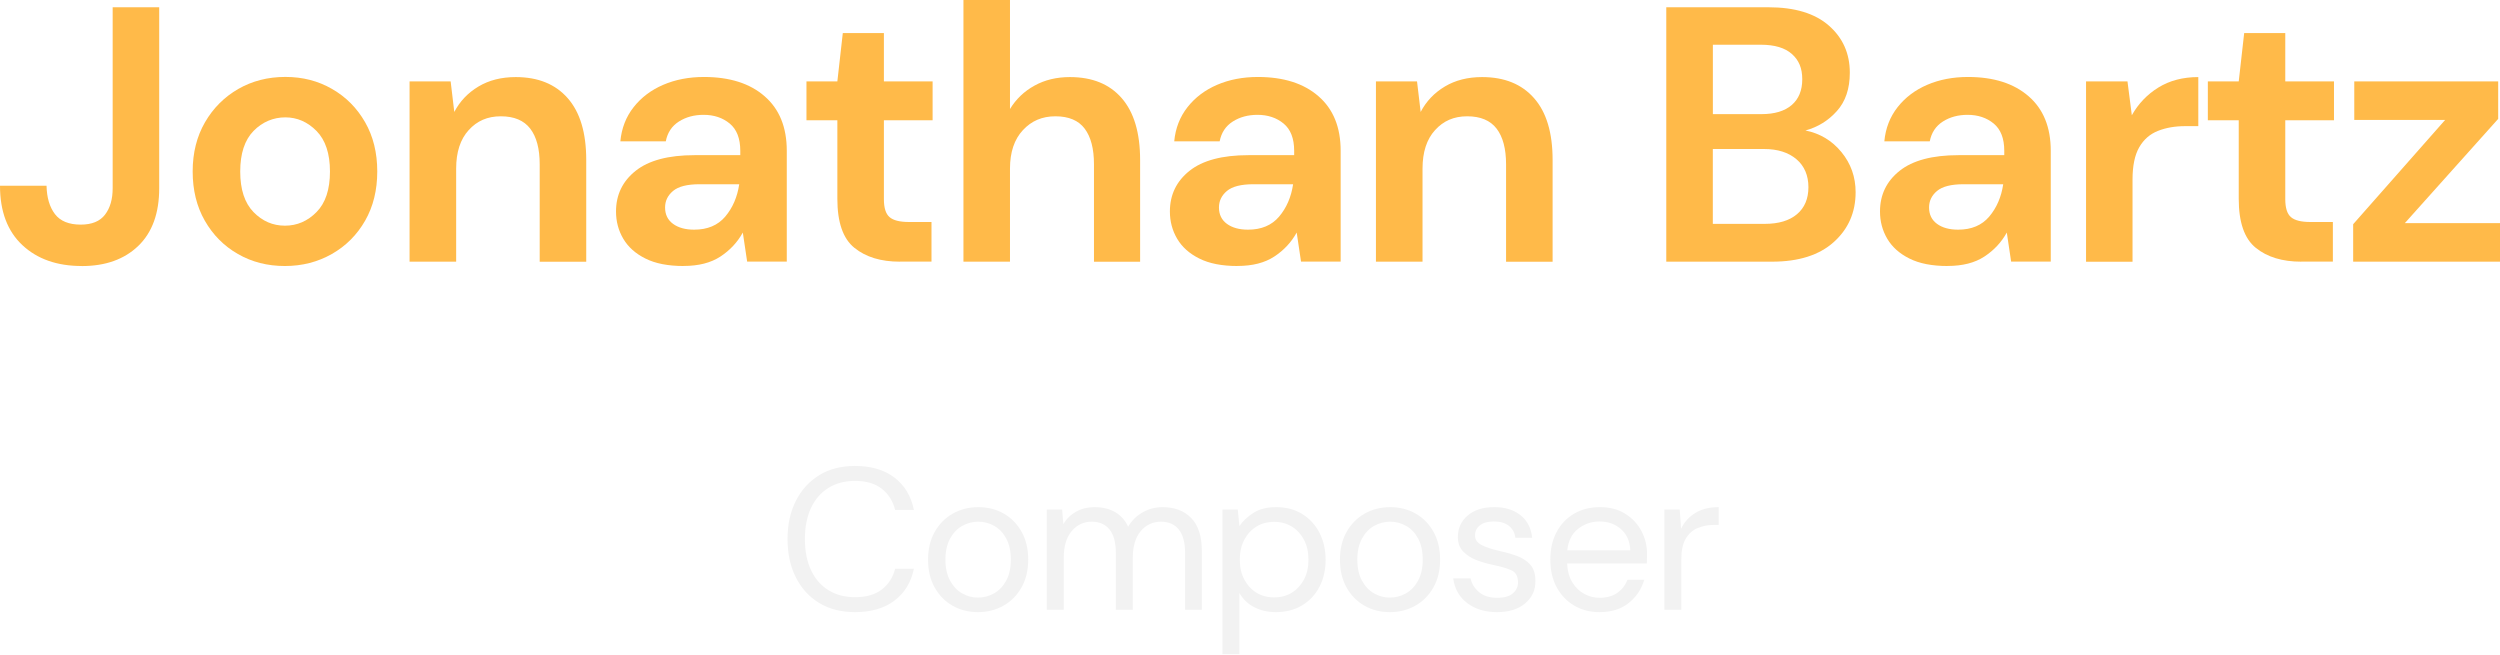
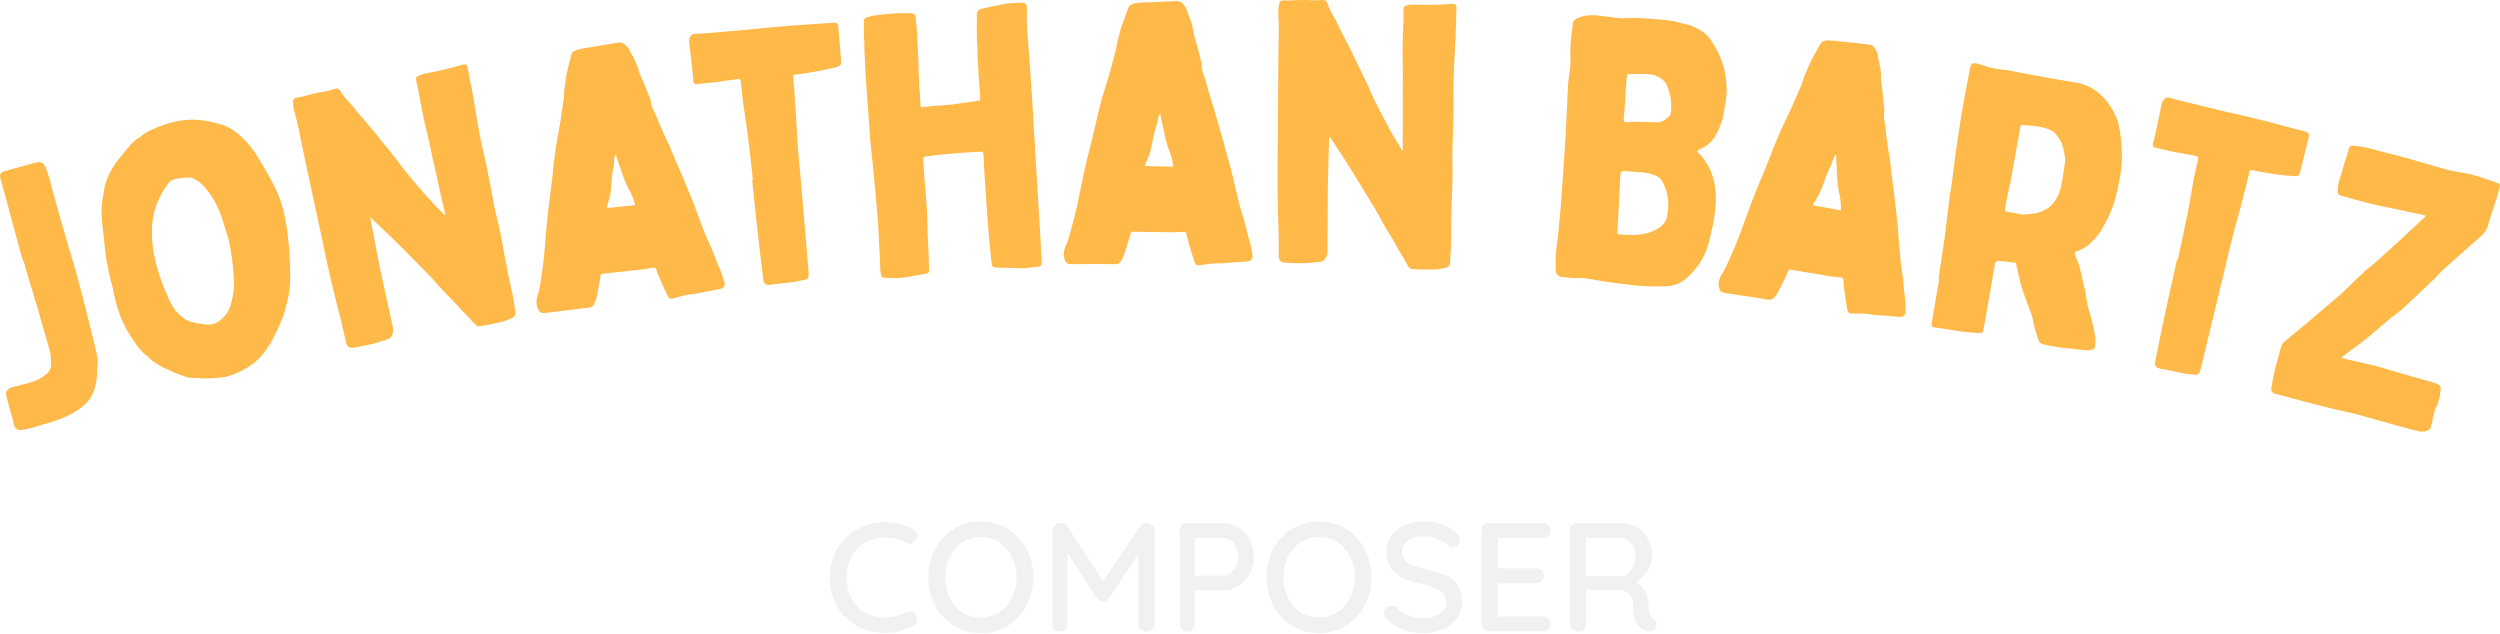
- <svg xmlns="http://www.w3.org/2000/svg" id="Layer_2" data-name="Layer 2" viewBox="0 0 495.28 129.59">
+ <svg xmlns="http://www.w3.org/2000/svg" id="Layer_2" data-name="Layer 2" viewBox="0 0 338.79 85.79">
  <defs>
    <style>
      .cls-1 {
-         fill: #ffba49;
+         fill: #ffb949;
      }

      .cls-2 {
-         fill: #f2f2f2;
+         fill: #f1f1f1;
      }
    </style>
  </defs>
  <g id="Layer_1-2" data-name="Layer 1">
    <g>
-       <g>
-         <path class="cls-1" d="m16.2,52.7c-4.9,0-8.82-1.38-11.77-4.14-2.95-2.76-4.43-6.68-4.43-11.77h9.22c.05,2.35.6,4.22,1.66,5.62,1.06,1.39,2.76,2.09,5.11,2.09,2.21,0,3.82-.66,4.82-1.98,1.01-1.32,1.51-3.06,1.51-5.22V1.44h9.22v35.86c0,4.94-1.38,8.75-4.14,11.41-2.76,2.66-6.49,4-11.2,4Z" />
-         <path class="cls-1" d="m56.45,52.7c-3.46,0-6.56-.79-9.32-2.38-2.76-1.58-4.94-3.78-6.55-6.59-1.61-2.81-2.41-6.06-2.41-9.76s.82-6.95,2.45-9.76c1.63-2.81,3.83-5,6.59-6.59,2.76-1.58,5.87-2.38,9.32-2.38s6.49.79,9.25,2.38c2.76,1.58,4.94,3.78,6.55,6.59,1.61,2.81,2.41,6.06,2.41,9.76s-.8,6.95-2.41,9.76c-1.61,2.81-3.8,5-6.59,6.59-2.78,1.58-5.88,2.38-9.29,2.38Zm0-7.99c2.4,0,4.49-.9,6.26-2.7,1.78-1.8,2.66-4.48,2.66-8.03s-.89-6.23-2.66-8.03c-1.78-1.8-3.84-2.7-6.19-2.7s-4.55.9-6.3,2.7c-1.75,1.8-2.63,4.48-2.63,8.03s.88,6.23,2.63,8.03c1.75,1.8,3.83,2.7,6.23,2.7Z" />
-         <path class="cls-1" d="m81.14,51.84V16.13h8.14l.72,6.05c1.1-2.11,2.7-3.79,4.79-5.04,2.09-1.25,4.55-1.87,7.38-1.87,4.42,0,7.85,1.39,10.3,4.18,2.45,2.78,3.67,6.86,3.67,12.24v20.16h-9.22v-19.3c0-3.07-.62-5.42-1.87-7.06-1.25-1.63-3.19-2.45-5.83-2.45s-4.72.91-6.37,2.74c-1.66,1.82-2.48,4.37-2.48,7.63v18.43h-9.22Z" />
-         <path class="cls-1" d="m135.43,52.7c-3.07,0-5.59-.49-7.56-1.48-1.97-.98-3.43-2.29-4.39-3.92-.96-1.63-1.44-3.43-1.44-5.4,0-3.31,1.3-6,3.89-8.06,2.59-2.06,6.48-3.1,11.66-3.1h9.07v-.86c0-2.45-.7-4.25-2.09-5.4-1.39-1.15-3.12-1.73-5.18-1.73-1.87,0-3.5.44-4.9,1.33-1.39.89-2.26,2.2-2.59,3.92h-9c.24-2.59,1.12-4.85,2.63-6.77,1.51-1.92,3.47-3.4,5.87-4.43,2.4-1.03,5.09-1.55,8.06-1.55,5.09,0,9.1,1.27,12.02,3.82,2.93,2.54,4.39,6.14,4.39,10.8v21.96h-7.85l-.86-5.76c-1.06,1.92-2.53,3.5-4.43,4.75-1.9,1.25-4.33,1.87-7.31,1.87Zm2.09-7.2c2.64,0,4.69-.86,6.16-2.59,1.46-1.73,2.39-3.86,2.77-6.41h-7.85c-2.45,0-4.2.44-5.26,1.33-1.06.89-1.58,1.98-1.58,3.28,0,1.39.53,2.47,1.58,3.24,1.06.77,2.45,1.15,4.18,1.15Z" />
-         <path class="cls-1" d="m178.27,51.84c-3.74,0-6.74-.91-9-2.74-2.26-1.82-3.38-5.06-3.38-9.72v-15.55h-6.12v-7.7h6.12l1.08-9.58h8.14v9.58h9.65v7.7h-9.65v15.62c0,1.73.37,2.92,1.12,3.56.74.65,2.03.97,3.85.97h4.46v7.85h-6.26Z" />
-         <path class="cls-1" d="m190.87,51.84V0h9.22v21.6c1.2-1.97,2.82-3.52,4.86-4.64,2.04-1.13,4.38-1.69,7.02-1.69,4.42,0,7.84,1.39,10.26,4.18,2.42,2.78,3.64,6.86,3.64,12.24v20.16h-9.14v-19.3c0-3.07-.61-5.42-1.84-7.06-1.22-1.63-3.16-2.45-5.8-2.45s-4.74.91-6.44,2.74c-1.7,1.82-2.56,4.37-2.56,7.63v18.43h-9.22Z" />
-         <path class="cls-1" d="m245.16,52.7c-3.07,0-5.59-.49-7.56-1.48-1.97-.98-3.43-2.29-4.39-3.92-.96-1.63-1.44-3.43-1.44-5.4,0-3.31,1.3-6,3.89-8.06,2.59-2.06,6.48-3.1,11.66-3.1h9.07v-.86c0-2.45-.7-4.25-2.09-5.4-1.39-1.15-3.12-1.73-5.18-1.73-1.87,0-3.5.44-4.9,1.33-1.39.89-2.26,2.2-2.59,3.92h-9c.24-2.59,1.12-4.85,2.63-6.77,1.51-1.92,3.47-3.4,5.87-4.43,2.4-1.03,5.09-1.55,8.06-1.55,5.09,0,9.1,1.27,12.02,3.82,2.93,2.54,4.39,6.14,4.39,10.8v21.96h-7.85l-.86-5.76c-1.06,1.92-2.53,3.5-4.43,4.75-1.9,1.25-4.33,1.87-7.31,1.87Zm2.09-7.2c2.64,0,4.69-.86,6.16-2.59,1.46-1.73,2.39-3.86,2.77-6.41h-7.85c-2.45,0-4.2.44-5.26,1.33-1.06.89-1.58,1.98-1.58,3.28,0,1.39.53,2.47,1.58,3.24,1.06.77,2.45,1.15,4.18,1.15Z" />
-         <path class="cls-1" d="m272.59,51.84V16.13h8.14l.72,6.05c1.1-2.11,2.7-3.79,4.79-5.04,2.09-1.25,4.55-1.87,7.38-1.87,4.42,0,7.85,1.39,10.3,4.18,2.45,2.78,3.67,6.86,3.67,12.24v20.16h-9.22v-19.3c0-3.07-.62-5.42-1.87-7.06-1.25-1.63-3.19-2.45-5.83-2.45s-4.72.91-6.37,2.74c-1.66,1.82-2.48,4.37-2.48,7.63v18.43h-9.22Z" />
-         <path class="cls-1" d="m330.11,51.84V1.44h20.23c5.23,0,9.23,1.21,11.99,3.64,2.76,2.42,4.14,5.53,4.14,9.32,0,3.17-.85,5.7-2.56,7.6-1.7,1.9-3.78,3.18-6.23,3.85,2.88.58,5.26,2,7.13,4.28,1.87,2.28,2.81,4.93,2.81,7.96,0,3.98-1.44,7.27-4.32,9.86-2.88,2.59-6.96,3.89-12.24,3.89h-20.95Zm9.22-29.23h9.65c2.59,0,4.58-.6,5.98-1.8,1.39-1.2,2.09-2.9,2.09-5.11s-.68-3.78-2.05-5c-1.37-1.22-3.42-1.84-6.16-1.84h-9.5v13.75Zm0,21.74h10.3c2.74,0,4.86-.64,6.37-1.91,1.51-1.27,2.27-3.06,2.27-5.36s-.79-4.2-2.38-5.54c-1.58-1.34-3.72-2.02-6.41-2.02h-10.15v14.83Z" />
-         <path class="cls-1" d="m385.84,52.7c-3.07,0-5.59-.49-7.56-1.48-1.97-.98-3.43-2.29-4.39-3.92-.96-1.63-1.44-3.43-1.44-5.4,0-3.31,1.3-6,3.89-8.06,2.59-2.06,6.48-3.1,11.66-3.1h9.07v-.86c0-2.45-.7-4.25-2.09-5.4-1.39-1.15-3.12-1.73-5.18-1.73-1.87,0-3.5.44-4.9,1.33-1.39.89-2.26,2.2-2.59,3.92h-9c.24-2.59,1.12-4.85,2.63-6.77,1.51-1.92,3.47-3.4,5.87-4.43,2.4-1.03,5.09-1.55,8.06-1.55,5.09,0,9.09,1.27,12.02,3.82,2.93,2.54,4.39,6.14,4.39,10.8v21.96h-7.85l-.86-5.76c-1.06,1.92-2.53,3.5-4.43,4.75-1.9,1.25-4.33,1.87-7.31,1.87Zm2.09-7.2c2.64,0,4.69-.86,6.16-2.59,1.46-1.73,2.39-3.86,2.77-6.41h-7.85c-2.45,0-4.2.44-5.26,1.33-1.06.89-1.58,1.98-1.58,3.28,0,1.39.53,2.47,1.58,3.24,1.05.77,2.45,1.15,4.18,1.15Z" />
-         <path class="cls-1" d="m413.27,51.84V16.13h8.21l.86,6.7c1.3-2.3,3.06-4.14,5.29-5.51s4.86-2.05,7.88-2.05v9.72h-2.59c-2.02,0-3.82.31-5.4.94-1.58.62-2.82,1.7-3.71,3.24-.89,1.54-1.33,3.67-1.33,6.41v16.27h-9.22Z" />
-         <path class="cls-1" d="m455.9,51.84c-3.74,0-6.74-.91-9-2.74-2.26-1.82-3.38-5.06-3.38-9.72v-15.55h-6.12v-7.7h6.12l1.08-9.58h8.14v9.58h9.65v7.7h-9.65v15.62c0,1.73.37,2.92,1.12,3.56.74.65,2.03.97,3.85.97h4.46v7.85h-6.26Z" />
-         <path class="cls-1" d="m466.19,51.84v-7.42l18.22-20.66h-18v-7.63h28.51v7.42l-18.5,20.66h18.86v7.63h-29.09Z" />
-       </g>
-       <g>
-         <path class="cls-2" d="m169.38,121.27c-2.75,0-5.11-.61-7.1-1.82-1.99-1.21-3.53-2.91-4.62-5.08-1.09-2.17-1.64-4.7-1.64-7.58s.55-5.37,1.64-7.54c1.09-2.17,2.63-3.87,4.62-5.1,1.99-1.23,4.35-1.84,7.1-1.84,3.2,0,5.81.77,7.82,2.3,2.01,1.53,3.3,3.67,3.86,6.42h-3.72c-.43-1.73-1.3-3.13-2.62-4.18-1.32-1.05-3.1-1.58-5.34-1.58-2,0-3.75.46-5.24,1.38-1.49.92-2.65,2.24-3.46,3.96-.81,1.72-1.22,3.78-1.22,6.18s.41,4.46,1.22,6.18c.81,1.72,1.97,3.04,3.46,3.96,1.49.92,3.24,1.38,5.24,1.38,2.24,0,4.02-.51,5.34-1.54,1.32-1.03,2.19-2.39,2.62-4.1h3.72c-.56,2.69-1.85,4.8-3.86,6.32-2.01,1.52-4.62,2.28-7.82,2.28Z" />
-         <path class="cls-2" d="m193.74,121.27c-1.87,0-3.55-.43-5.04-1.28-1.49-.85-2.67-2.06-3.54-3.62-.87-1.56-1.3-3.39-1.3-5.5s.44-3.94,1.32-5.5c.88-1.56,2.07-2.77,3.58-3.62,1.51-.85,3.19-1.28,5.06-1.28s3.55.43,5.04,1.28c1.49.85,2.67,2.06,3.54,3.62.87,1.56,1.3,3.39,1.3,5.5s-.44,3.94-1.32,5.5c-.88,1.56-2.07,2.77-3.58,3.62-1.51.85-3.19,1.28-5.06,1.28Zm0-2.88c1.15,0,2.21-.28,3.2-.84.99-.56,1.79-1.4,2.4-2.52.61-1.12.92-2.51.92-4.16s-.3-3.04-.9-4.16-1.39-1.96-2.38-2.52c-.99-.56-2.04-.84-3.16-.84s-2.21.28-3.2.84c-.99.56-1.79,1.4-2.4,2.52-.61,1.12-.92,2.51-.92,4.16s.31,3.04.92,4.16c.61,1.12,1.41,1.96,2.38,2.52.97.56,2.02.84,3.14.84Z" />
-         <path class="cls-2" d="m207.38,120.79v-19.84h3.04l.24,2.88c.64-1.07,1.49-1.89,2.56-2.48,1.07-.59,2.27-.88,3.6-.88,1.57,0,2.93.32,4.06.96,1.13.64,2.01,1.61,2.62,2.92.69-1.2,1.65-2.15,2.86-2.84,1.21-.69,2.53-1.04,3.94-1.04,2.37,0,4.27.71,5.68,2.14,1.41,1.43,2.12,3.62,2.12,6.58v11.6h-3.32v-11.24c0-2.05-.41-3.6-1.24-4.64-.83-1.04-2.01-1.56-3.56-1.56s-2.93.62-3.98,1.86c-1.05,1.24-1.58,3.01-1.58,5.3v10.28h-3.36v-11.24c0-2.05-.41-3.6-1.24-4.64-.83-1.04-2.01-1.56-3.56-1.56s-2.89.62-3.94,1.86c-1.05,1.24-1.58,3.01-1.58,5.3v10.28h-3.36Z" />
-         <path class="cls-2" d="m242.18,129.59v-28.64h3.04l.32,3.28c.64-.96,1.55-1.83,2.74-2.6,1.19-.77,2.7-1.16,4.54-1.16,1.97,0,3.69.45,5.16,1.36,1.47.91,2.61,2.15,3.42,3.72.81,1.57,1.22,3.36,1.22,5.36s-.41,3.78-1.22,5.34c-.81,1.56-1.96,2.79-3.44,3.68-1.48.89-3.21,1.34-5.18,1.34-1.63,0-3.07-.33-4.34-1-1.27-.67-2.23-1.6-2.9-2.8v12.12h-3.36Zm10.24-11.24c1.33,0,2.51-.31,3.52-.94,1.01-.63,1.81-1.5,2.4-2.62.59-1.12.88-2.43.88-3.92s-.29-2.8-.88-3.92c-.59-1.12-1.39-1.99-2.4-2.62-1.01-.63-2.19-.94-3.52-.94s-2.51.31-3.52.94c-1.01.63-1.81,1.5-2.4,2.62-.59,1.12-.88,2.43-.88,3.92s.29,2.8.88,3.92c.59,1.12,1.39,1.99,2.4,2.62,1.01.63,2.19.94,3.52.94Z" />
-         <path class="cls-2" d="m275.34,121.27c-1.87,0-3.55-.43-5.04-1.28-1.49-.85-2.67-2.06-3.54-3.62-.87-1.56-1.3-3.39-1.3-5.5s.44-3.94,1.32-5.5c.88-1.56,2.07-2.77,3.58-3.62,1.51-.85,3.19-1.28,5.06-1.28s3.55.43,5.04,1.28c1.49.85,2.67,2.06,3.54,3.62.87,1.56,1.3,3.39,1.3,5.5s-.44,3.94-1.32,5.5c-.88,1.56-2.07,2.77-3.58,3.62-1.51.85-3.19,1.28-5.06,1.28Zm0-2.88c1.15,0,2.21-.28,3.2-.84.99-.56,1.79-1.4,2.4-2.52.61-1.12.92-2.51.92-4.16s-.3-3.04-.9-4.16c-.6-1.12-1.39-1.96-2.38-2.52-.99-.56-2.04-.84-3.16-.84s-2.21.28-3.2.84c-.99.56-1.79,1.4-2.4,2.52-.61,1.12-.92,2.51-.92,4.16s.31,3.04.92,4.16c.61,1.12,1.41,1.96,2.38,2.52.97.56,2.02.84,3.14.84Z" />
-         <path class="cls-2" d="m296.58,121.27c-2.37,0-4.35-.6-5.92-1.8-1.57-1.2-2.49-2.83-2.76-4.88h3.44c.21,1.04.77,1.94,1.66,2.7s2.1,1.14,3.62,1.14c1.41,0,2.45-.3,3.12-.9.67-.6,1-1.31,1-2.14,0-1.2-.43-2-1.3-2.4-.87-.4-2.09-.76-3.66-1.08-1.07-.21-2.13-.52-3.2-.92-1.07-.4-1.96-.97-2.68-1.7-.72-.73-1.08-1.7-1.08-2.9,0-1.73.65-3.15,1.94-4.26,1.29-1.11,3.05-1.66,5.26-1.66s3.83.53,5.18,1.58c1.35,1.05,2.13,2.55,2.34,4.5h-3.32c-.13-1.01-.57-1.81-1.3-2.38-.73-.57-1.71-.86-2.94-.86s-2.13.25-2.78.76c-.65.51-.98,1.17-.98,2s.42,1.43,1.26,1.88c.84.45,1.98.84,3.42,1.16,1.23.27,2.39.59,3.5.98,1.11.39,2.01.96,2.72,1.72.71.76,1.06,1.86,1.06,3.3.03,1.79-.65,3.26-2.02,4.42-1.37,1.16-3.23,1.74-5.58,1.74Z" />
-         <path class="cls-2" d="m316.9,121.27c-1.89,0-3.57-.43-5.04-1.3-1.47-.87-2.62-2.07-3.46-3.62-.84-1.55-1.26-3.37-1.26-5.48s.41-3.9,1.24-5.46c.83-1.56,1.98-2.77,3.46-3.64,1.48-.87,3.19-1.3,5.14-1.3s3.58.43,4.98,1.3,2.47,2.01,3.22,3.42c.75,1.41,1.12,2.93,1.12,4.56,0,.29,0,.59-.02.88-.01.29-.02.63-.02,1h-15.8c.08,1.52.43,2.78,1.06,3.78.63,1,1.41,1.75,2.36,2.26.95.51,1.95.76,3.02.76,1.39,0,2.55-.32,3.48-.96.93-.64,1.61-1.51,2.04-2.6h3.32c-.53,1.84-1.55,3.37-3.06,4.58-1.51,1.21-3.43,1.82-5.78,1.82Zm0-17.96c-1.6,0-3.02.49-4.26,1.46-1.24.97-1.95,2.39-2.14,4.26h12.48c-.08-1.79-.69-3.19-1.84-4.2-1.15-1.01-2.56-1.52-4.24-1.52Z" />
-         <path class="cls-2" d="m329.73,120.79v-19.84h3.04l.28,3.8c.61-1.31,1.55-2.35,2.8-3.12,1.25-.77,2.8-1.16,4.64-1.16v3.52h-.92c-1.17,0-2.25.21-3.24.62-.99.41-1.77,1.11-2.36,2.1-.59.99-.88,2.35-.88,4.08v10h-3.36Z" />
-       </g>
+       <path class="cls-1" d="m4.31,39.18c-.37-1.13-.68-2.28-1-3.43-.09-.32-.28-.61-.37-.94-.71-2.57-1.37-5.15-2.07-7.68-.28-1.01-.55-1.97-.8-2.89-.17-.6-.03-.88.64-1.07,1.33-.37,2.71-.75,4.09-1.13.36-.1.68-.13,1.02.12.09.12.23.23.33.41.46,1.11.71,2.28,1.01,3.38.54,2.03,1.13,4.04,1.72,6.05.18.69.37,1.38.6,2.06.86,2.83,1.6,5.64,2.31,8.51.46,1.75.87,3.47,1.27,5.18.17.65.23,1.27.14,1.89-.04.45-.02.89-.07,1.3-.06,1.15-.38,2.27-1.05,3.24-.58.75-1.31,1.29-2.12,1.75-1.12.65-2.35,1.09-3.6,1.44-.49.09-.95.32-1.43.45-.63.18-1.22.29-1.86.43-.64.13-1.02-.1-1.19-.7-.07-.23-.13-.46-.15-.7-.29-1-.58-2.01-.83-3.03-.2-.68,0-1.09.72-1.34.68-.19,1.37-.34,2.05-.53.99-.23,1.92-.64,2.72-1.35.29-.28.46-.62.52-.98.05-.76-.03-1.42-.17-2.13-.36-1.28-.75-2.51-1.09-3.75-.17-.6-.32-1.15-.47-1.7-.05-.18-.1-.37-.15-.55-.27-.77-.48-1.55-.7-2.33Z" />
+       <path class="cls-1" d="m14.52,35.85c-.17-.84-.23-1.71-.34-2.57-.1-1.21-.29-2.39-.39-3.6-.06-1.07-.05-2.1.18-3.1.08-.32.11-.62.14-.92.29-1.4.89-2.69,1.8-3.86.45-.61.95-1.22,1.46-1.79.42-.5.88-1.06,1.52-1.36.05-.01.04-.06.09-.07.62-.59,1.41-.94,2.25-1.29.89-.36,1.85-.69,2.84-.88.94-.17,1.85-.24,2.79-.16,1.11.09,2.14.34,3.18.64.81.26,1.49.64,2.09,1.15.98.76,1.77,1.71,2.47,2.69.99,1.6,1.91,3.16,2.75,4.84.46.93.78,1.94,1.06,2.96.54,2.29.79,4.68.88,7.06.07,1.55.1,3.12-.23,4.71-.11.46-.25.98-.36,1.45-.2.98-.64,1.8-1,2.72-.28.6-.57,1.15-.89,1.77-.64,1.07-1.32,2.11-2.37,2.93-.43.34-.88.64-1.38.9-.76.47-1.58.71-2.38.99-.05.01-.1.02-.15.03-.75.08-1.5.16-2.26.19-.61.05-1.24-.05-1.86-.05-.67.01-1.27-.13-1.85-.39-.84-.29-1.66-.67-2.48-1.06-.71-.36-1.39-.78-1.94-1.33-.01-.05-.08-.13-.08-.13-.68-.42-1.15-1.04-1.62-1.66-.4-.54-.76-1.14-1.11-1.69-1.04-1.8-1.64-3.72-1.99-5.69-.05-.18-.09-.37-.14-.55-.25-.97-.5-1.94-.64-2.89Zm15.46-6.58c-.44-1.22-1.02-2.37-1.84-3.4-.45-.58-.96-1.15-1.64-1.53-.19-.15-.43-.24-.76-.26-.6-.05-1.22.04-1.84.14-.56.13-.98.38-1.25.84-.68.95-1.19,1.96-1.57,3.04-.67,2.08-.57,4.22-.22,6.3.37,1.93,1,3.84,1.81,5.65.35.8.71,1.6,1.34,2.28.51.57,1.08,1.02,1.87,1.27.67.18,1.38.31,2.07.39.9.08,1.6-.28,2.19-.86.6-.53,1-1.26,1.19-2.04.31-1.15.46-2.31.35-3.47-.09-1.79-.34-3.55-.73-5.28-.34-1.05-.63-2.06-.96-3.07Z" />
+       <path class="cls-1" d="m59.91,27.18c-.33-1.55-.7-3.1-1.02-4.6-.39-1.59-.66-3.16-1.04-4.7-.5-1.91-.83-3.81-1.17-5.7-.07-.38-.19-.75-.25-1.13-.14-.51-.01-.68.49-.87.45-.18.92-.26,1.38-.35.78-.14,1.55-.32,2.32-.51.67-.17,1.28-.32,1.94-.53.1-.02.21-.04.31-.05.26-.04.44.07.48.31.28,1.37.51,2.75.79,4.11.18,1.09.36,2.19.54,3.28.25,1.23.4,2.42.7,3.59.49,2.02.88,4.05,1.26,6.09.19,1.14.43,2.32.73,3.49.62,2.53,1,5.15,1.52,7.7.2.9.4,1.84.6,2.73.12.76.25,1.52.37,2.28.05.33-.14.66-.57.83-.38.16-.8.33-1.19.44-.63.15-1.27.26-1.85.41-.34.06-.69.12-.98.17-.38.11-.7.02-.96-.28-.25-.3-.56-.59-.81-.88-.98-1-1.88-2.06-2.87-3.01-.8-.79-1.53-1.68-2.29-2.52-.76-.79-1.56-1.52-2.34-2.36-1.78-1.82-3.62-3.62-5.47-5.36-.12-.07-.19-.16-.37-.32.04.19.05.28.07.38.4,2.07.8,4.15,1.21,6.27.32,1.4.61,2.87.94,4.32.31,1.36.57,2.68.87,3.99.06.33.02.63-.07.94-.13.37-.4.57-.78.69-.58.16-1.15.37-1.72.53-.92.23-1.8.4-2.74.55-.59.12-.89-.11-1.05-.67-.19-.94-.44-1.92-.64-2.86-.5-1.95-1.02-3.95-1.47-5.91-.42-1.77-.78-3.56-1.14-5.3-.41-1.97-.86-3.93-1.27-5.91-.73-3.28-1.41-6.61-2.09-9.9-.19-.65-.38-1.34-.52-2-.06-.28-.01-.59-.03-.92.01-.2.15-.33.41-.38.26-.05.52-.11.78-.16.66-.19,1.34-.33,2.05-.52.78-.16,1.57-.22,2.32-.52.3-.11.63-.08.8.23.5.88,1.27,1.56,1.9,2.32.44.65,1.03,1.22,1.53,1.85.81.92,1.57,1.85,2.34,2.83.61.71,1.18,1.49,1.78,2.2.08.13.2.21.27.34,1.21,1.73,2.66,3.32,4.04,4.92.72.8,1.47,1.54,2.24,2.33,0,.05.06.04.12.08.01-.02.03-.04.04-.06-.17-.65-.28-1.32-.44-1.92Z" />
+       <path class="cls-1" d="m72.94,39.79c.2-.66.29-1.36.39-2.06.35-2,.49-4.03.65-6,.17-2.22.45-4.46.74-6.65.12-.9.21-1.74.28-2.63.13-.85.22-1.69.34-2.59.2-1.1.4-2.26.6-3.36.16-1.1.31-2.19.48-3.24.01-.29.02-.59.03-.88.11-.7.17-1.39.28-2.09.19-.91.43-1.82.66-2.78.06-.35.29-.58.75-.74.66-.19,1.34-.29,2.02-.39,1.19-.22,2.39-.39,3.59-.6.42-.06.64.01.94.26.36.29.61.65.77,1.07.36.73.82,1.4,1.02,2.2.2.75.55,1.44.85,2.13.3.74.55,1.44.84,2.13.01.1.07.14.02.19.08.62.36,1.17.63,1.72.38.97.81,1.9,1.24,2.87.14.32.29.65.49,1.01.66,1.62,1.38,3.24,2.09,4.91.44,1.12.93,2.18,1.36,3.29.53,1.45,1.06,2.9,1.63,4.34.35.84.75,1.67,1.09,2.46.21.51.37,1.03.58,1.54.12.18.2.42.27.6.21.56.43,1.12.6,1.73.15.47-.15.89-.69.96-1.08.17-2.15.39-3.18.61-.15.02-.29.08-.44.05-.84.1-1.66.3-2.43.54-.58.17-.73.14-1-.41-.34-.69-.68-1.42-.97-2.12-.21-.46-.37-.93-.53-1.35-.08-.23-.19-.27-.39-.24-.45.06-.94.17-1.38.23-1.3.12-2.63.3-3.93.43-.5.07-.95.08-1.44.15-.35,0-.35.05-.41.35-.15,1.05-.36,2.05-.57,3.05-.06.25-.18.51-.3.73-.11.26-.34.44-.68.49-1.09.11-2.23.23-3.31.39-.5.03-.98.15-1.48.18-.44.07-.83.13-1.29.15-.34.05-.62-.1-.77-.42-.13-.17-.17-.41-.25-.64-.09-.57.03-1.08.2-1.59Zm10.42-18.79s-.03.15-.07.25c-.06.35-.11.75-.1,1.14-.16.75-.31,1.55-.31,2.29-.05.74-.11,1.48-.31,2.24-.11.31-.17.66-.28.97-.04.1-.02.2-.06.3,1.31-.14,2.58-.26,3.84-.38-.13-.62-.37-1.22-.64-1.77-.47-.81-.84-1.69-1.12-2.58-.32-.83-.58-1.63-.85-2.47-.05,0-.05,0-.1.01Z" />
+       <path class="cls-1" d="m101.41,18.89c-.19-1.78-.53-3.6-.77-5.42-.08-.77-.17-1.59-.25-2.41q-.04-.39-.4-.35c-1.03.16-2.01.27-3.04.44-.83.09-1.66.14-2.49.24-.31.04-.48-.09-.52-.43-.03-.29-.01-.58-.05-.87-.17-1.49-.34-2.93-.5-4.38-.03-.24.05-.49.13-.75.18-.27.38-.34.65-.37.63-.03,1.26-.05,1.89-.12,1.83-.16,3.67-.32,5.5-.47,1.94-.21,3.87-.4,5.81-.54,1.84-.13,3.67-.25,5.51-.37.52-.05.69.09.73.57.13,1.55.25,3.05.37,4.55.05.58-.1.74-.66.89-.97.23-1.89.46-2.87.6-.87.18-1.7.3-2.58.39-.41.09-.41.04-.37.47.1,1.06.2,2.13.24,3.19.15,1.59.19,3.2.29,4.8.12,1.89.3,3.77.48,5.71.34,4.16.73,8.36,1.07,12.57.02.19-.01.39,0,.58-.03.25-.16.41-.4.48-.39.09-.83.18-1.27.27-.35.03-.74.12-1.08.15-.3.03-.59.06-.89.09-.49.05-.99.1-1.48.2-.69.07-.96-.1-1.04-.87-.33-2.69-.67-5.44-.95-8.13-.18-1.74-.36-3.42-.54-5.16.05,0,.05,0,.1-.01-.19-1.83-.39-3.71-.63-5.54Z" />
+       <path class="cls-1" d="m125.83,33.89c0,.83.05,1.61.06,2.43,0,.1.02.24.02.34-.03.25-.12.4-.37.41-1.13.22-2.31.45-3.44.58-.74.1-1.54.01-2.29-.03-.3.02-.41-.16-.44-.5-.08-.38-.11-.82-.1-1.26-.1-1.99-.16-4.03-.31-6.02-.17-2.28-.4-4.55-.62-6.82-.12-1.5-.33-2.95-.44-4.45-.2-2.67-.36-5.38-.57-8.1-.07-1.6-.2-3.25-.21-4.86-.07-.92-.03-1.8-.05-2.73-.02-.29.12-.45.38-.52.46-.13.88-.27,1.3-.3.94-.12,1.88-.19,2.83-.27.63-.05,1.21,0,1.79.02.53.01.69.15.72.58.1.72.15,1.45.19,2.18.05,1.65.21,3.25.21,4.86.05,1.56.15,3.16.25,4.71,0,.05,0,.15.01.19-.04.2.06.19.27.18.41-.03.87-.11,1.28-.13.87-.06,1.75-.11,2.62-.21,1.18-.17,2.35-.34,3.58-.5.31-.07.36-.02.34-.41-.17-2.33-.34-4.67-.41-6.96-.07-1.31-.08-2.63-.05-3.95,0-.15-.02-.29-.02-.44.03-.39.28-.65.7-.72.78-.19,1.61-.38,2.4-.52.99-.25,2.04-.3,3.09-.3.37-.02.59.17.6.56.02.39.03.78,0,1.17-.03,1.81.2,3.65.32,5.46.21,2.63.36,5.21.52,7.79.16,2.68.31,5.26.46,7.89.18,3.17.4,6.28.57,9.4.03.88.07,1.76.16,2.68,0,.1,0,.2-.04.3.01.29-.13.49-.43.51-.94.09-1.87.27-2.82.22-.6-.07-1.19-.04-1.84-.06-.35.02-.7-.02-1.1-.04-.4-.03-.55-.17-.57-.56-.2-1.89-.39-3.84-.54-5.73-.15-2.04-.26-4.13-.42-6.22-.05-.92-.1-1.9-.14-2.82q-.02-.39-.38-.37c-1.27.07-2.59.14-3.86.27-1.22.07-2.38.25-3.55.37-.35.07-.4.08-.38.42.1,1.6.21,3.25.37,4.85.06.87.11,1.7.17,2.57.05,1.61.06,3.26.17,4.87Z" />
+       <path class="cls-1" d="m144.54,33.02c.28-.64.46-1.33.63-2.02.59-1.97.98-3.99,1.38-5.96.44-2.21.99-4.43,1.54-6.6.23-.89.41-1.72.6-2.61.23-.84.42-1.67.66-2.56.33-1.08.67-2.22,1.01-3.3.29-1.08.57-2.17.87-3.2.05-.29.09-.59.14-.88.19-.69.34-1.38.53-2.07.3-.89.65-1.78,1-2.71.1-.34.36-.55.83-.66.68-.11,1.36-.13,2.05-.14,1.21-.07,2.42-.09,3.62-.16.42,0,.63.09.9.38.32.34.53.73.64,1.17.27.78.64,1.51.74,2.34.11.78.37,1.51.58,2.25.21.78.37,1.52.58,2.25,0,.1.05.15,0,.2,0,.64.21,1.22.42,1.81.26,1.03.57,2.01.88,3.03.1.34.21.69.36,1.08.46,1.71.97,3.43,1.47,5.19.3,1.18.65,2.3.95,3.48.35,1.52.69,3.04,1.08,4.56.25.88.54,1.77.78,2.6.15.54.24,1.08.39,1.62.1.2.15.44.19.64.14.59.29,1.18.38,1.82.09.49-.26.88-.8.88-1.09.04-2.18.13-3.22.23-.15,0-.3.05-.45,0-.84,0-1.68.1-2.48.24-.59.1-.74.05-.94-.54-.25-.73-.5-1.52-.71-2.25-.15-.49-.25-.98-.36-1.42-.05-.24-.15-.29-.35-.29-.45,0-.95.06-1.4.06-1.3-.04-2.65-.02-3.94-.05-.5,0-.95-.03-1.45-.02-.35-.04-.35,0-.44.3-.28,1.03-.61,2.02-.94,3-.1.25-.24.49-.38.69-.14.25-.39.4-.74.41-1.09-.03-2.23-.05-3.32-.02-.5-.04-.99.03-1.49,0-.45.01-.84.03-1.29,0-.35.01-.6-.18-.71-.51-.11-.19-.11-.44-.17-.68-.02-.59.16-1.08.39-1.58Zm12.6-17.61s-.05.15-.1.25c-.1.34-.2.74-.24,1.13-.25.74-.49,1.52-.59,2.26-.14.74-.29,1.47-.58,2.21-.15.3-.24.64-.39.94-.05.1-.05.2-.1.3,1.32.03,2.58.06,3.85.09-.06-.64-.21-1.27-.42-1.86-.36-.88-.63-1.8-.79-2.73-.21-.88-.38-1.71-.54-2.59-.05,0-.05,0-.1,0Z" />
+       <path class="cls-1" d="m190.1,18.34c.02-1.62-.01-3.25,0-4.83-.03-1.68.04-3.3,0-4.93-.07-2.02.01-3.99.1-5.96.02-.39-.02-.79,0-1.18-.03-.54.13-.68.66-.76.48-.08.95-.06,1.42-.04.79.03,1.58.02,2.37,0,.68-.02,1.32-.04,2.01-.11.11,0,.21,0,.32.01.26.01.41.17.4.41-.02,1.43-.1,2.86-.13,4.29-.06,1.13-.12,2.26-.18,3.4-.02,1.28-.14,2.51-.1,3.74.04,2.12-.02,4.24-.09,6.36-.06,1.18-.08,2.41-.05,3.65.06,2.67-.14,5.37-.19,8.03,0,.94,0,1.92,0,2.86-.04.79-.09,1.57-.13,2.36-.02.34-.28.63-.74.7-.4.08-.85.15-1.25.18-.65.02-1.29-.02-1.89,0-.35-.02-.69-.03-.99-.05-.4.03-.69-.13-.87-.48-.18-.35-.41-.71-.6-1.06-.74-1.22-1.39-2.47-2.14-3.64-.61-.96-1.12-2.01-1.69-3.02-.57-.96-1.19-1.86-1.76-2.87-1.34-2.21-2.74-4.41-4.16-6.56-.1-.1-.15-.2-.3-.4,0,.2,0,.29-.01.39-.06,2.16-.11,4.32-.17,6.53.01,1.48-.03,3-.02,4.52.01,1.43-.03,2.8-.01,4.18,0,.34-.12.64-.27.93-.21.34-.51.48-.91.52-.6.03-1.19.12-1.79.15-.94.03-1.83,0-2.78-.06-.6-.01-.84-.31-.88-.9.02-.98-.02-2.01,0-2.99-.07-2.06-.14-4.17-.15-6.24-.02-1.87,0-3.73.03-5.55.03-2.06.01-4.12.04-6.18,0-3.44.05-6.92.1-10.35-.04-.69-.08-1.42-.07-2.11,0-.29.11-.59.17-.93.05-.2.21-.29.48-.29.26,0,.53,0,.79,0,.68-.04,1.37-.03,2.1-.07.79.01,1.58.12,2.37,0,.32-.04.63.06.73.41.29.99.9,1.84,1.34,2.73.29.74.74,1.44,1.09,2.19.59,1.1,1.13,2.19,1.66,3.34.44.85.82,1.75,1.26,2.6.05.15.15.25.19.4.81,1.99,1.87,3.9,2.87,5.81.52.96,1.1,1.86,1.67,2.82,0,.05.05.05.1.1.02-.02.04-.03.05-.05-.02-.69,0-1.38-.01-2.02Z" />
+       <path class="cls-1" d="m216.63,38.02c-.93-.18-1.86-.36-2.81-.35-.7.04-1.39-.07-2.08-.12-.59-.05-.91-.42-.92-.97.02-.89-.05-1.84.07-2.72.25-1.86.44-3.68.59-5.5.26-3.2.46-6.41.67-9.61.12-2.17.2-4.4.31-6.57.02-.89.14-1.77.26-2.61.1-.59.14-1.13.08-1.73,0-1.29.05-2.62.26-3.94.07-.19.08-.34.04-.54.03-.39.21-.68.59-.85.83-.43,1.67-.47,2.57-.45.31.02.63.1.94.12.78.11,1.62.18,2.4.3.26.02.53,0,.85-.03.26.02.53,0,.85-.03,1.11.05,2.16.09,3.26.19,1.05.1,2.15.15,3.18.5.31.08.67.16,1.03.25.77.23,1.48.55,2.06,1,.74.52,1.14,1.21,1.53,1.9.63.96.99,2,1.29,3.03.31,1.43.46,2.89.24,4.32-.12.63-.19,1.23-.31,1.81-.18,1.08-.6,2.08-1.12,3.02-.5.74-1.08,1.38-1.94,1.68-.11.04-.22.13-.28.17-.33.21-.28.22,0,.5.19.17.33.28.46.5.77.98,1.31,2.09,1.58,3.32.41,1.84.24,3.67-.07,5.48-.13.73-.32,1.46-.5,2.19-.45,2.19-1.52,4.07-3.29,5.52-.83.71-1.76,1-2.85.99-.55,0-1.15.03-1.75.02-.75-.03-1.54-.06-2.03-.11-1.92-.24-3.55-.39-5.17-.69Zm3.62-24.71c-.03.89-.12,1.83-.2,2.71,0,.5,0,.55.52.54.52-.05,1.04-.06,1.55-.06.77.02,1.6.05,2.37.08.67.02,1.22-.33,1.68-.78.17-.13.24-.37.27-.62.13-1.23-.06-2.45-.57-3.64-.17-.41-.5-.75-.89-.98-.64-.41-1.31-.52-1.98-.53-.78-.02-1.52.01-2.24,0-.26.03-.27.13-.29.32-.09.94-.17,1.82-.2,2.76,0,.1-.01.15-.02.2Zm-.78,12.9c-.11,1.73-.17,3.46-.28,5.19-.03.3.02.3.27.37.4.04.75.07,1.1.05,1.3.07,2.57-.05,3.8-.67.85-.41,1.42-1.05,1.56-1.88.3-1.46.2-2.92-.47-4.33-.21-.47-.52-.9-1.06-1.15-.54-.2-1.09-.36-1.65-.41-.91-.09-1.83-.12-2.69-.2q-.41.01-.45.41c-.03.84-.11,1.73-.14,2.57,0,.05,0,.05,0,.05Z" />
+       <path class="cls-1" d="m233.55,36.8c.37-.6.65-1.27.93-1.94.88-1.89,1.58-3.86,2.27-5.77.77-2.16,1.65-4.3,2.53-6.39.36-.86.67-1.67.99-2.53.36-.81.67-1.62,1.04-2.47.5-1.04,1-2.13,1.5-3.17.45-1.04.9-2.09,1.34-3.08.09-.29.18-.58.27-.87.3-.66.54-1.33.84-2,.43-.85.91-1.69,1.4-2.58.15-.33.44-.49.92-.53.69,0,1.37.08,2.05.17,1.21.11,2.41.27,3.62.39.42.06.61.19.83.52.26.39.41.81.45,1.27.14.82.4,1.61.38,2.47-.01.8.14,1.58.23,2.35.09.82.13,1.58.23,2.35-.01.1.03.16-.03.2-.1.64.02,1.26.14,1.88.1,1.07.26,2.1.41,3.18.05.36.1.72.19,1.14.19,1.79.44,3.59.67,5.44.12,1.23.3,2.41.41,3.64.11,1.58.22,3.16.38,4.75.11.92.27,1.86.38,2.73.06.56.07,1.12.13,1.69.07.21.08.47.1.67.05.61.1,1.23.1,1.88.02.51-.39.85-.93.76-1.09-.13-2.18-.2-3.23-.26-.15-.02-.3,0-.44-.07-.83-.13-1.68-.16-2.49-.13-.6.01-.74-.06-.85-.68-.14-.77-.27-1.6-.36-2.37-.08-.51-.1-1.02-.14-1.48-.01-.25-.11-.32-.3-.35-.45-.06-.95-.09-1.39-.15-1.28-.23-2.62-.42-3.9-.65-.5-.07-.93-.18-1.43-.24-.34-.1-.35-.05-.49.24-.43,1-.91,1.93-1.39,2.87-.13.23-.31.46-.48.64-.18.23-.45.34-.79.3-1.08-.19-2.2-.38-3.29-.52-.49-.11-.99-.12-1.47-.23-.44-.05-.84-.1-1.27-.2-.35-.04-.57-.27-.63-.62-.08-.21-.05-.46-.07-.71.07-.59.33-1.06.63-1.52Zm15.16-15.78s-.07.14-.14.23c-.15.33-.31.71-.41,1.1-.36.7-.72,1.46-.92,2.18-.25.72-.51,1.44-.91,2.13-.19.27-.34.61-.53.88-.06.09-.08.19-.14.28,1.3.23,2.55.45,3.8.68.04-.65-.02-1.31-.13-1.93-.23-.94-.35-1.91-.37-2.86-.08-.92-.11-1.77-.14-2.68-.05,0-.05,0-.1-.01Z" />
+       <path class="cls-1" d="m263.56,31.94c.2-1.48.35-3.03.56-4.56.09-.84.24-1.73.39-2.62.17-1.34.34-2.67.51-4.01.47-3.41,1.03-6.8,1.7-10.18.08-.49.22-1.02.31-1.57.04-.25.17-.38.45-.43.38-.04.73.12,1.08.23.35.11.66.21.96.31.36.06.72.17,1.08.23.52.09,1,.12,1.52.16.31.05.61.16.98.22,1.4.24,2.8.54,4.14.78,1.51.27,3.02.5,4.47.77.52.1,1.02.29,1.51.54,1.8.95,2.89,2.49,3.66,4.28.19.39.2.86.33,1.29.44,2.33.49,4.64.02,6.95-.18.88-.36,1.76-.58,2.59-.35,1.46-1.05,2.8-1.78,4.08-.42.78-1.08,1.47-1.73,2.1-.2.22-.43.32-.67.48-.35.19-.75.36-1.14.54-.17.07-.19.17-.17.32.21.5.38.94.55,1.39.12.43.24.86.35,1.35.2.81.39,1.66.58,2.52.03.11.06.22.04.31.12.94.33,1.91.62,2.78.27.93.45,1.78.62,2.69.06.47.06.93.02,1.38-.03.4-.2.47-.57.55-.54.14-1.07.03-1.67-.04-.99-.15-1.94-.19-2.93-.34-.69-.09-1.37-.27-2-.4-.24-.1-.41-.23-.51-.51-.37-.99-.63-2.01-.83-3.06-.1-.53-.36-1.04-.56-1.58-.26-.76-.58-1.54-.84-2.35-.23-.7-.35-1.39-.53-2.08-.08-.42-.16-.79-.25-1.16,0-.25-.1-.32-.35-.32-.71-.08-1.36-.15-2.07-.22q-.41-.02-.48.37c-.46,2.86-.99,5.76-1.5,8.61-.04.2-.07.39-.1.54-.09.19-.21.32-.45.27-1.3-.08-2.64-.17-3.96-.45-.68-.12-1.43-.2-2.11-.31-.4-.02-.52-.19-.46-.53.34-2.02.69-4.08,1.03-6.1-.05,0-.05,0-.1-.02.27-1.93.6-3.84.87-5.77Zm8.9-7.32c-.26,1.17-.54,2.39-.75,3.57q-.08.44.32.51c.65.12,1.36.25,2.01.37.1.02.2.04.31,0,.64-.08,1.26-.07,1.87-.26.5-.16.96-.38,1.38-.66.61-.45,1.04-1.08,1.33-1.73.47-1.08.59-2.23.76-3.42.08-.39.09-.75.17-1.14.06-.6-.16-1.1-.22-1.62-.13-.69-.4-1.24-.83-1.78-.33-.52-.79-.86-1.4-1.02-.75-.24-1.52-.38-2.31-.42-.32,0-.62-.06-.99-.08q-.26-.05-.31.25c-.33,1.82-.67,3.69-1,5.55-.11.59-.22,1.23-.34,1.87Z" />
+       <path class="cls-1" d="m296.31,29.63c.4-1.81.66-3.7,1.02-5.58.17-.78.36-1.62.54-2.45q.09-.39-.27-.47c-1.03-.17-2-.38-3.04-.55-.82-.17-1.63-.39-2.44-.57-.31-.06-.43-.24-.36-.59.06-.29.17-.58.24-.87.32-1.52.63-2.99.94-4.46.05-.25.21-.47.36-.69.26-.2.48-.21.74-.15.61.18,1.22.36,1.84.49,1.8.43,3.6.87,5.39,1.32,1.91.42,3.82.85,5.71,1.34,1.79.46,3.58.94,5.37,1.42.51.12.63.31.51.8-.38,1.56-.75,3.08-1.12,4.59-.14.59-.33.7-.92.66-1-.09-1.95-.16-2.93-.34-.89-.11-1.72-.25-2.58-.45-.42-.05-.41-.09-.51.35-.25,1.08-.5,2.15-.8,3.21-.38,1.61-.85,3.2-1.28,4.8-.49,1.9-.94,3.8-1.4,5.76-1.03,4.19-2.02,8.45-3.06,12.69-.05.2-.14.38-.19.57-.11.23-.29.35-.54.34-.4-.04-.85-.09-1.3-.15-.34-.08-.74-.12-1.08-.2-.29-.07-.58-.13-.87-.2-.49-.11-.97-.22-1.47-.28-.68-.15-.88-.4-.71-1.19.56-2.75,1.13-5.55,1.74-8.29.39-1.76.77-3.48,1.16-5.24.05.01.05.01.1.02.41-1.86.84-3.77,1.2-5.64Z" />
+       <path class="cls-1" d="m328.11,58.52c-1.09-.21-2.08-.55-3.15-.81-1.92-.55-3.85-1.09-5.78-1.62-1.41-.33-2.84-.62-4.19-.98-1.7-.4-3.38-.89-5.07-1.33-.48-.12-.97-.25-1.45-.37-.58-.15-.77-.4-.63-.99.14-.74.05-.61.25-1.39.18-.94.42-1.87.7-2.78.12-.49.24-.98.4-1.4.05-.2.18-.32.27-.45.13-.12.33-.28.53-.44,1.78-1.47,3.57-2.93,5.34-4.5,1.27-1.02,2.5-2.1,3.67-3.31.38-.42.84-.77,1.27-1.18.09-.13.21-.2.3-.34,1.45-1.02,2.65-2.32,3.99-3.47,1.35-1.2,2.68-2.51,4.05-3.76.01-.05.08-.08.1-.18-.15-.04-.25-.07-.35-.1-1.49-.3-2.97-.65-4.47-.94-2.06-.39-4.14-.93-6.19-1.55-.15-.04-.3-.08-.46-.12-.35-.09-.42-.26-.45-.58-.02-.78.22-1.5.44-2.17.32-1.27.61-1.97.98-3.23.01-.05.03-.1.04-.15.08-.55.28-.66.81-.63.53.08,1.06.11,1.58.24,1.8.46,3.54.91,5.28,1.37,1.98.58,3.91,1.15,5.91,1.69.93.2,1.93.38,2.88.54.36.1.71.2,1.07.3.85.29,1.72.54,2.56.88.46.13.53.26.39.74-.14.48-.28.97-.42,1.45-.46,1.39-.78,2.3-1.18,3.7-.18.63-.58,1.04-1.02,1.44-1.82,1.58-3.56,3.13-5.31,4.73-.37.37-.66.81-1.07,1.11-1.1,1.05-2.19,2.06-3.28,3.12-.65.61-1.3,1.21-2.01,1.69-.45.29-.76.63-1.16.94-1.32,1.15-2.64,2.31-4.07,3.33-.63.4-1.18.88-1.78,1.35-.06.04-.07.08-.09.13.29.08.54.14.78.21,1.33.31,2.61.6,3.9.9,1.37.38,2.72.81,4.08,1.19.68.19,1.36.39,2.09.6.63.18,1.28.32,1.95.56.62.23.71.63.57,1.11-.06.19-.05.35-.04.51-.14.48-.28.97-.41,1.41-.08.08-.17.21-.2.31-.21.73-.15.53-.37,1.26-.04.15-.02.26-.02.42-.1.34-.2.68-.3,1.02-.33.43-.79.56-1.28.47Z" />
+     </g>
+     <g>
+       <path class="cls-2" d="m123.71,71.72c.31.15.49.39.54.71.05.32-.04.62-.26.88-.15.22-.35.35-.59.37-.24.02-.48-.03-.74-.16-.39-.21-.82-.38-1.27-.5s-.93-.19-1.42-.19c-.8,0-1.52.13-2.15.4-.64.27-1.19.64-1.65,1.11-.46.48-.82,1.04-1.06,1.7-.25.66-.37,1.39-.37,2.18,0,.88.13,1.66.4,2.34.27.68.63,1.25,1.1,1.72s1.02.82,1.66,1.05c.64.23,1.33.35,2.07.35.48,0,.94-.06,1.4-.17s.88-.28,1.29-.5c.25-.13.5-.17.74-.14s.44.16.61.37c.22.29.31.6.25.9-.06.31-.23.53-.53.67-.35.2-.74.37-1.16.51-.42.15-.85.26-1.28.34-.43.08-.88.12-1.32.12-1.01,0-1.96-.17-2.87-.5-.9-.34-1.7-.83-2.39-1.47-.69-.64-1.24-1.44-1.65-2.37-.41-.94-.61-2.01-.61-3.21,0-1.08.19-2.07.57-2.98s.91-1.7,1.59-2.37c.68-.67,1.47-1.19,2.38-1.56s1.9-.56,2.98-.56c.67,0,1.33.08,1.96.25.64.17,1.23.41,1.78.71Z" />
+       <path class="cls-2" d="m140.03,78.23c0,1.06-.17,2.05-.52,2.97-.35.92-.84,1.72-1.48,2.41-.64.69-1.39,1.22-2.26,1.61s-1.82.58-2.86.58-1.98-.19-2.85-.58c-.86-.38-1.61-.92-2.25-1.61-.64-.69-1.13-1.49-1.48-2.41-.35-.92-.53-1.91-.53-2.97s.17-2.05.53-2.97c.35-.92.84-1.72,1.48-2.4.64-.69,1.39-1.22,2.25-1.61.86-.39,1.81-.58,2.85-.58s1.99.19,2.86.58c.87.38,1.62.92,2.26,1.61.64.69,1.13,1.49,1.48,2.4.35.92.52,1.91.52,2.97Zm-2.27,0c0-1.04-.21-1.97-.63-2.79-.42-.83-.99-1.48-1.71-1.95-.72-.48-1.56-.71-2.51-.71s-1.77.24-2.5.71c-.73.48-1.29,1.12-1.7,1.94-.41.82-.61,1.75-.61,2.8s.2,1.97.61,2.79c.41.83.97,1.48,1.7,1.95.73.48,1.56.71,2.5.71s1.79-.24,2.51-.71c.72-.48,1.29-1.13,1.71-1.95.42-.83.63-1.76.63-2.79Z" />
+       <path class="cls-2" d="m143.7,70.85c.17,0,.34.04.52.14.18.09.32.21.42.35l5.33,8.13-.9-.04,5.44-8.08c.22-.32.51-.48.86-.48.28,0,.53.1.75.3.22.2.33.46.33.77v12.58c0,.31-.1.56-.3.77-.2.2-.47.3-.79.3s-.58-.1-.79-.3c-.2-.2-.3-.46-.3-.77v-10.65l.67.15-4.62,7.04c-.1.13-.23.23-.39.33-.16.09-.32.14-.47.14s-.31-.04-.47-.14c-.16-.09-.29-.2-.39-.33l-4.45-6.93.5-.84v11.23c0,.31-.09.56-.28.77-.19.2-.44.3-.75.3s-.54-.1-.72-.3c-.19-.2-.28-.46-.28-.77v-12.58c0-.28.11-.53.33-.75.22-.22.47-.33.77-.33Z" />
+       <path class="cls-2" d="m165.77,70.88c.74,0,1.43.2,2.06.6s1.13.94,1.51,1.63c.38.69.57,1.46.57,2.33s-.19,1.61-.57,2.3c-.38.69-.88,1.25-1.51,1.66s-1.32.62-2.06.62h-4.05l.17-.31v4.81c0,.31-.09.56-.28.77-.19.2-.44.3-.75.3s-.54-.1-.72-.3c-.19-.2-.28-.46-.28-.77v-12.56c0-.31.1-.56.3-.77s.46-.3.77-.3h4.85Zm0,7.12c.36,0,.7-.12,1-.36.3-.24.55-.55.74-.94.19-.39.28-.81.28-1.26,0-.48-.09-.9-.28-1.28-.19-.38-.43-.68-.74-.91-.3-.23-.63-.35-1-.35h-4.1l.21-.29v5.67l-.19-.27h4.07Z" />
+       <path class="cls-2" d="m185.87,78.23c0,1.06-.18,2.05-.53,2.97-.35.92-.84,1.72-1.48,2.41-.64.69-1.39,1.22-2.26,1.61s-1.82.58-2.86.58-1.98-.19-2.85-.58-1.61-.92-2.25-1.61c-.64-.69-1.13-1.49-1.48-2.41-.35-.92-.53-1.91-.53-2.97s.18-2.05.53-2.97.84-1.72,1.48-2.4c.64-.69,1.39-1.22,2.25-1.61.86-.39,1.81-.58,2.85-.58s1.99.19,2.86.58c.87.38,1.62.92,2.26,1.61.64.69,1.13,1.49,1.48,2.4s.53,1.91.53,2.97Zm-2.27,0c0-1.04-.21-1.97-.63-2.79s-.99-1.48-1.71-1.95c-.72-.48-1.56-.71-2.51-.71s-1.77.24-2.5.71c-.73.48-1.29,1.12-1.7,1.94-.41.82-.61,1.75-.61,2.8s.2,1.97.61,2.79.97,1.48,1.7,1.95c.73.48,1.56.71,2.5.71s1.79-.24,2.51-.71c.72-.48,1.29-1.13,1.71-1.95s.63-1.76.63-2.79Z" />
+       <path class="cls-2" d="m192.97,85.79c-1.01,0-1.9-.14-2.69-.41-.78-.27-1.53-.73-2.25-1.38-.15-.13-.27-.27-.35-.43-.08-.16-.12-.33-.12-.49,0-.27.1-.5.29-.71.2-.21.44-.32.74-.32.22,0,.43.08.63.23.53.49,1.09.86,1.67,1.11s1.26.38,2.05.38c.56,0,1.07-.09,1.54-.27.47-.18.84-.43,1.12-.74.28-.31.42-.66.42-1.07-.01-.5-.16-.92-.44-1.24s-.69-.59-1.23-.82c-.54-.22-1.19-.41-1.94-.55-.7-.14-1.33-.32-1.89-.55-.56-.22-1.03-.51-1.42-.85-.39-.34-.68-.75-.89-1.23-.21-.48-.32-1.02-.32-1.64,0-.85.22-1.59.67-2.22.45-.62,1.06-1.1,1.83-1.44.77-.34,1.64-.5,2.6-.5.88,0,1.71.14,2.48.41.77.27,1.39.64,1.87,1.1.34.29.5.61.5.95,0,.27-.1.5-.3.71-.2.21-.44.32-.7.32-.2,0-.36-.06-.5-.17-.22-.24-.53-.45-.9-.64-.38-.19-.78-.35-1.21-.47-.43-.13-.84-.19-1.23-.19-.63,0-1.17.09-1.62.26-.45.18-.79.41-1.03.71-.24.3-.36.66-.36,1.08,0,.48.14.86.41,1.17.27.3.65.55,1.14.74.49.19,1.05.36,1.68.51.77.17,1.46.36,2.07.57.61.21,1.12.48,1.54.81.42.33.74.74.97,1.23.22.49.34,1.1.34,1.83,0,.84-.24,1.58-.71,2.21s-1.1,1.12-1.88,1.47c-.78.35-1.64.53-2.59.53Z" />
+       <path class="cls-2" d="m201.81,70.88h7.25c.31,0,.56.1.77.29.2.2.3.44.3.74s-.1.53-.3.71c-.2.18-.46.27-.77.27h-6.32l.21-.36v4.7l-.19-.21h5.36c.31,0,.56.1.77.29s.3.45.3.76-.1.53-.3.71c-.2.18-.46.27-.77.27h-5.31l.15-.19v4.85l-.15-.17h6.26c.31,0,.56.1.77.3.2.2.3.44.3.7,0,.29-.1.54-.3.72-.2.19-.46.28-.77.28h-7.25c-.31,0-.56-.1-.77-.3-.2-.2-.3-.46-.3-.77v-12.56c0-.31.1-.56.3-.77s.46-.3.77-.3Z" />
+       <path class="cls-2" d="m213.99,85.58c-.34,0-.63-.1-.88-.3-.25-.2-.38-.46-.38-.77v-12.56c0-.31.1-.56.3-.77s.46-.3.77-.3h5.92c.76,0,1.45.19,2.08.56s1.14.88,1.52,1.53c.38.65.58,1.4.58,2.26,0,.56-.11,1.09-.34,1.6s-.52.95-.9,1.34c-.38.39-.8.69-1.28.9l-.23-.42c.43.17.81.4,1.13.68s.58.62.77,1.01c.19.38.29.82.3,1.29.04.43.08.79.12,1.08s.09.52.16.7c.07.18.2.32.38.42.25.14.41.35.47.63.06.28,0,.53-.18.76-.13.17-.29.28-.48.33s-.39.06-.59.02c-.2-.03-.36-.09-.48-.16-.24-.14-.47-.34-.69-.6-.22-.26-.41-.62-.55-1.08-.14-.46-.21-1.07-.21-1.83,0-.35-.06-.65-.17-.89-.11-.25-.27-.45-.46-.62-.2-.17-.43-.29-.69-.36-.27-.07-.56-.11-.88-.11h-4.45l.29-.44v5.02c0,.31-.08.56-.25.77-.17.2-.4.3-.69.3Zm.67-7.5h5.02c.32-.01.63-.14.92-.38s.54-.57.74-1c.2-.43.29-.91.29-1.44,0-.67-.2-1.24-.6-1.69-.4-.45-.87-.68-1.42-.68h-4.91l.23-.53v6.15l-.27-.44Z" />
    </g>
  </g>
</svg>
